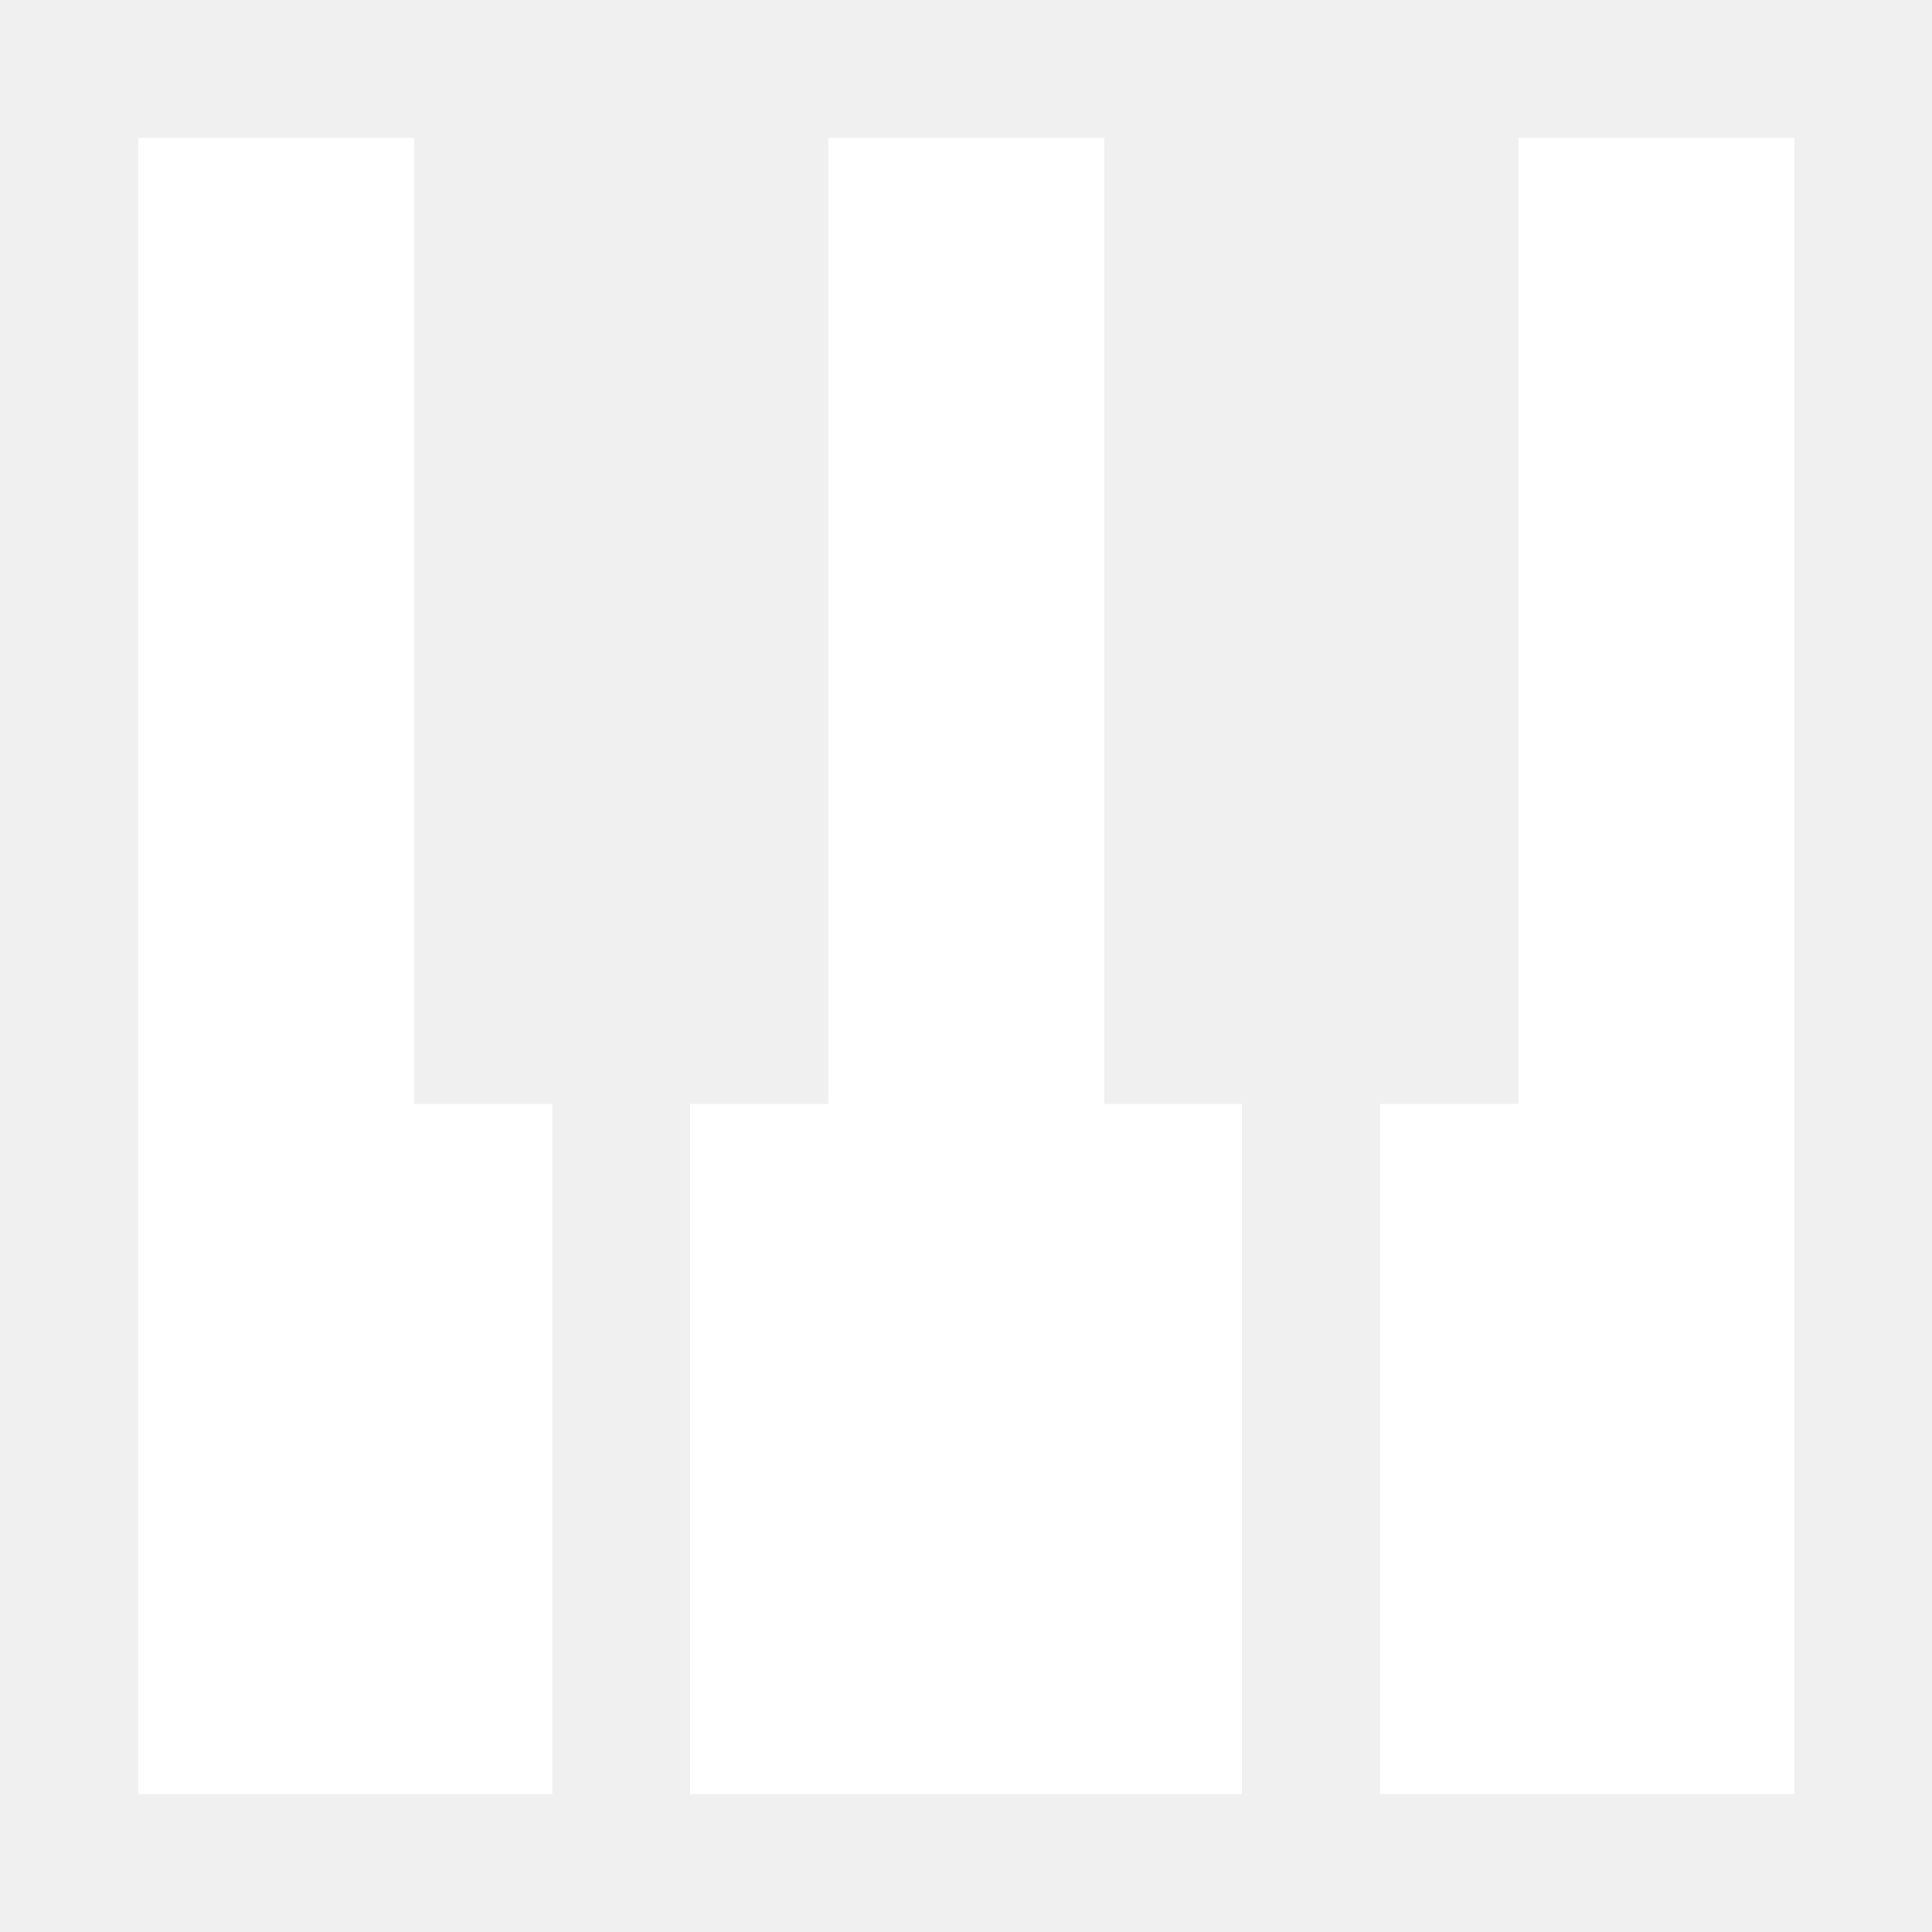
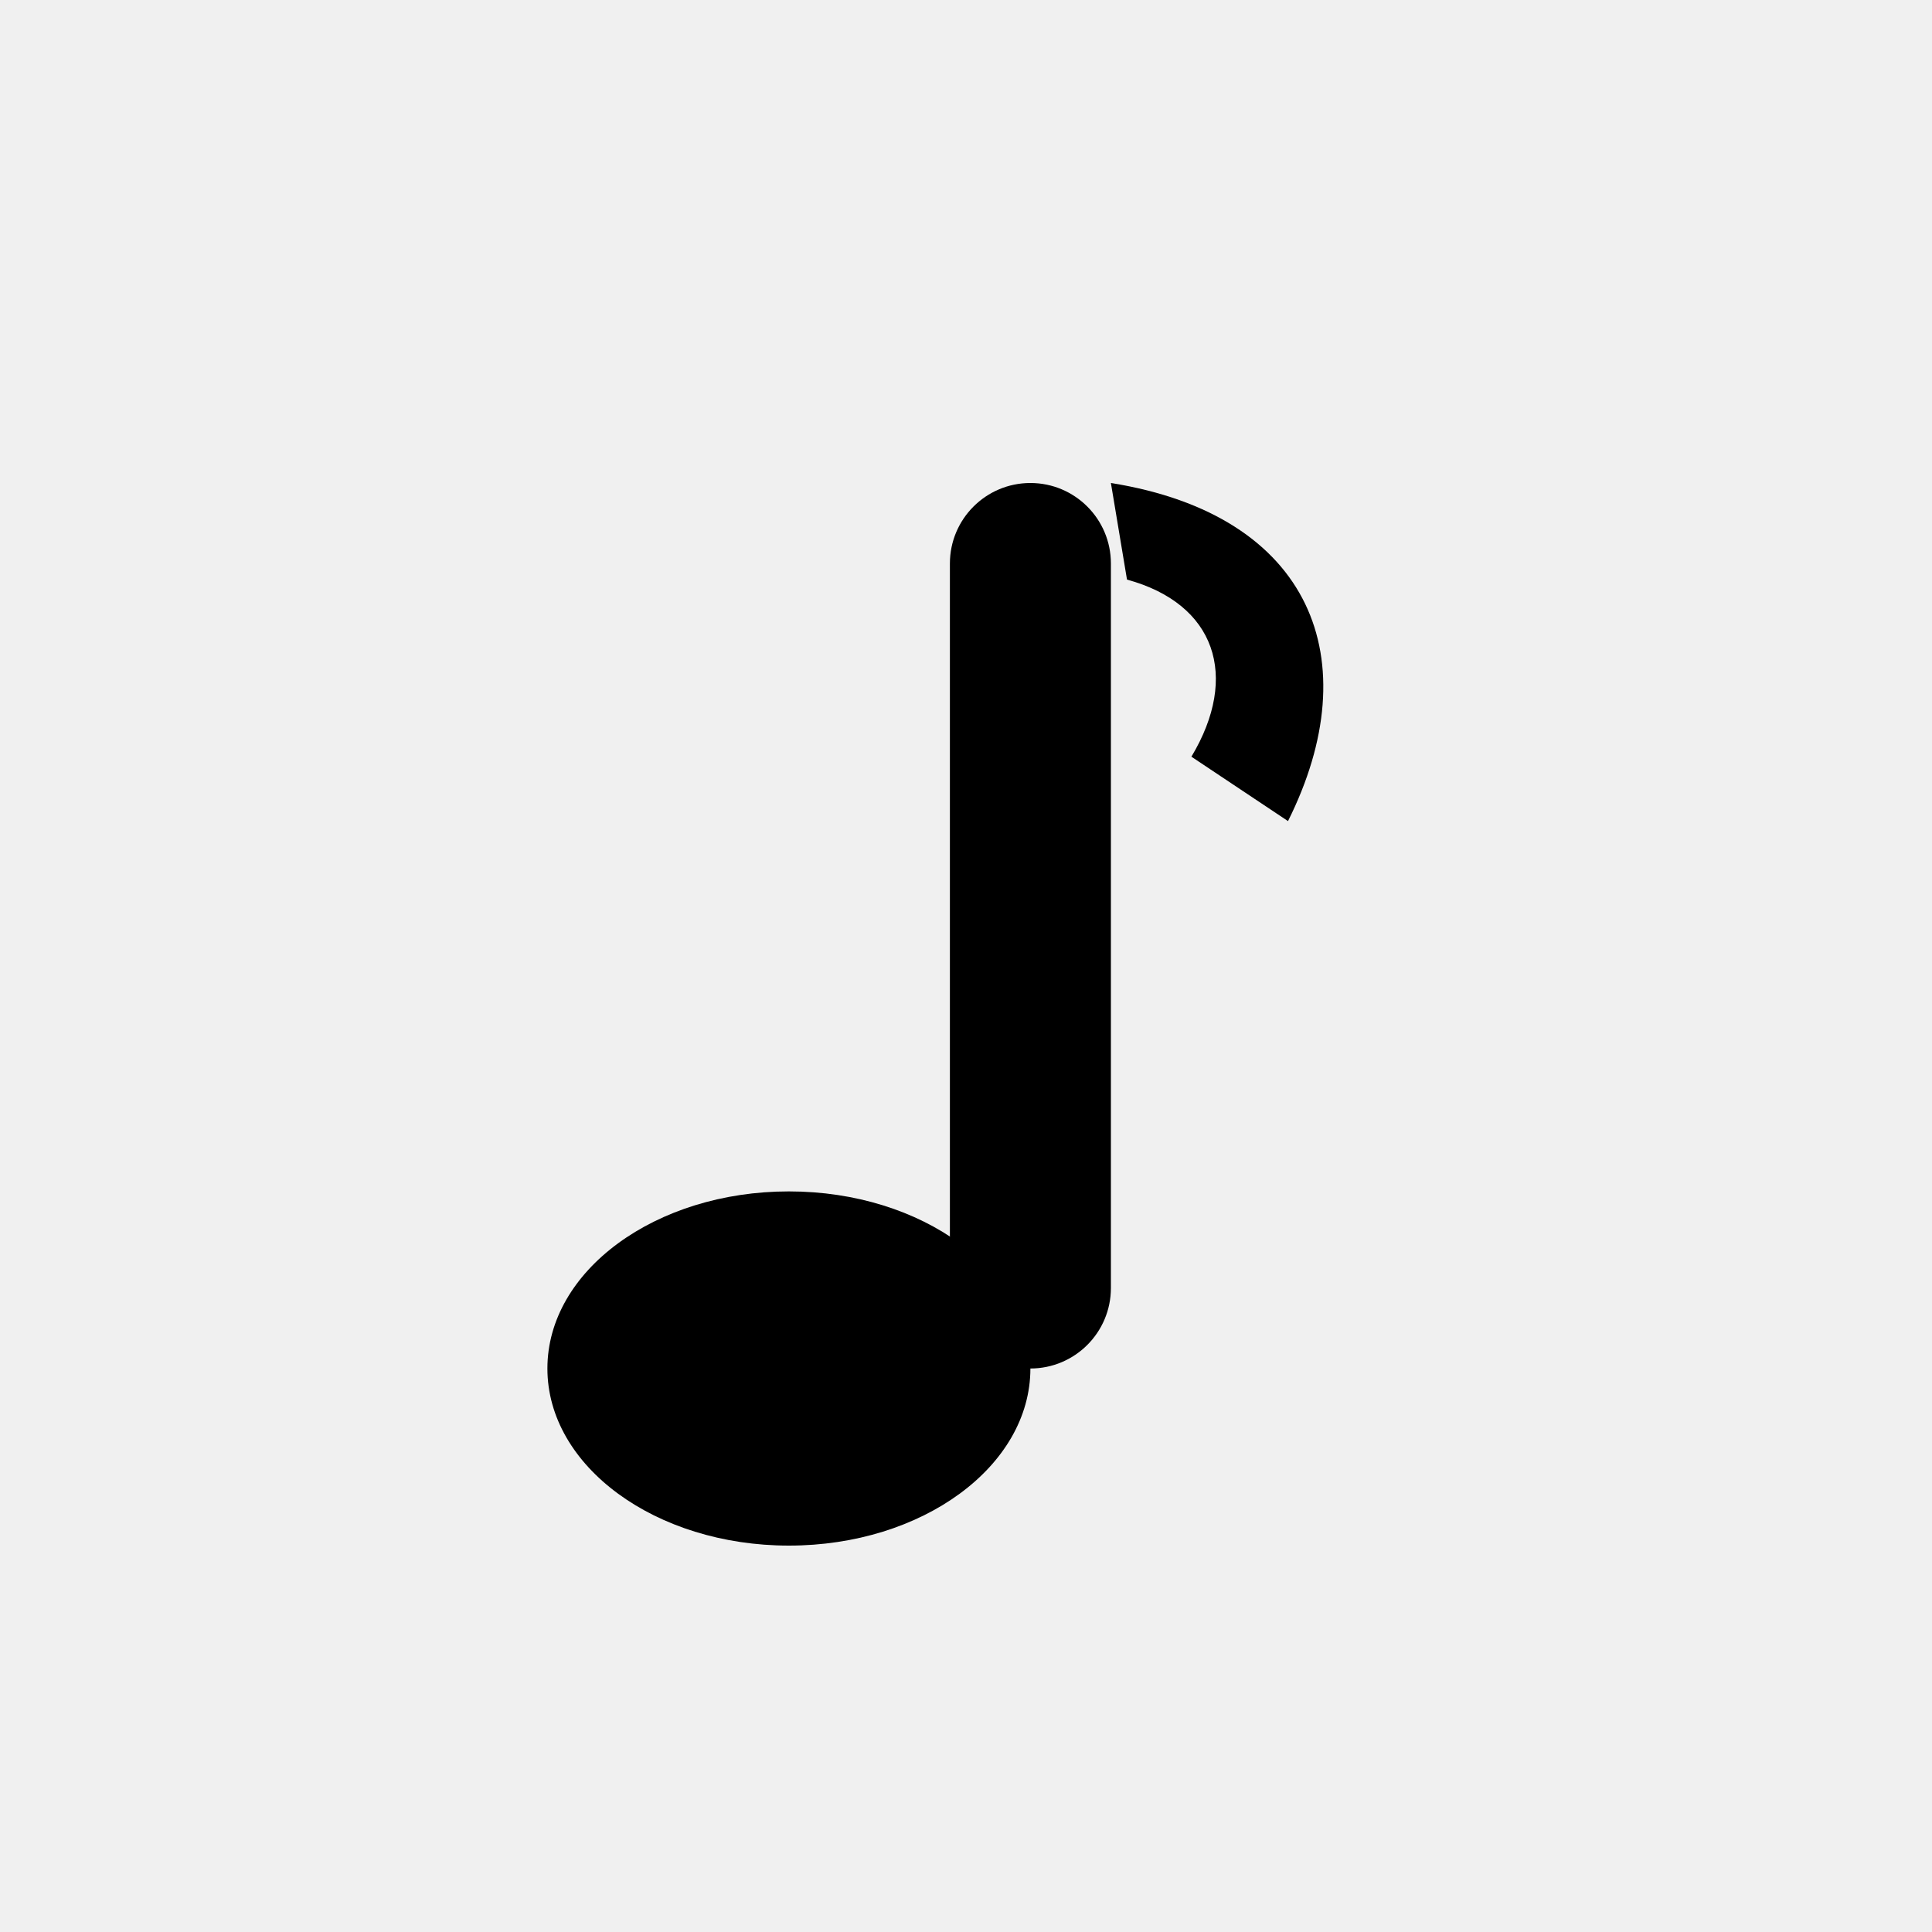
- <svg xmlns="http://www.w3.org/2000/svg" width="14" height="14" viewBox="0 0 3.704 3.704" version="1.1" id="svg1626">
-   <defs id="defs1620" />
-   <g id="layer1" transform="translate(0,-293.2958)" />
-   <g id="layer2" transform="translate(0,-1.5875)">
-     <g style="display:inline" id="g6126" transform="matrix(0.2645833,0,0,0.2645833,91.81042,-51.06456)" />
-     <path id="path4992-2" d="m 0.265,1.852 v 3.175 h 0.794 V 3.704 H 0.794 V 1.852 Z m 1.323,0 V 3.704 H 1.323 V 5.027 H 2.381 V 3.704 H 2.117 V 1.852 Z m 1.323,0 V 3.704 H 2.646 v 1.323 h 0.794 V 1.852 Z" style="display:inline;fill:#ffffff;fill-opacity:1;stroke:none;stroke-width:0.265" />
-   </g>
+ <svg xmlns="http://www.w3.org/2000/svg" viewBox="0 0 24 24">
+   <rect x="11.8" y="6" width="2" height="11" rx="1" fill="currentColor" />
+   <ellipse cx="9.8" cy="17" rx="3" ry="2.2" fill="currentColor" />
+   <path d="M13.8 6c2.5.4 3.2 2.2 2.2 4.2l-1.2-.8c.6-1 .3-1.9-.8-2.2z" fill="currentColor" />
</svg>
